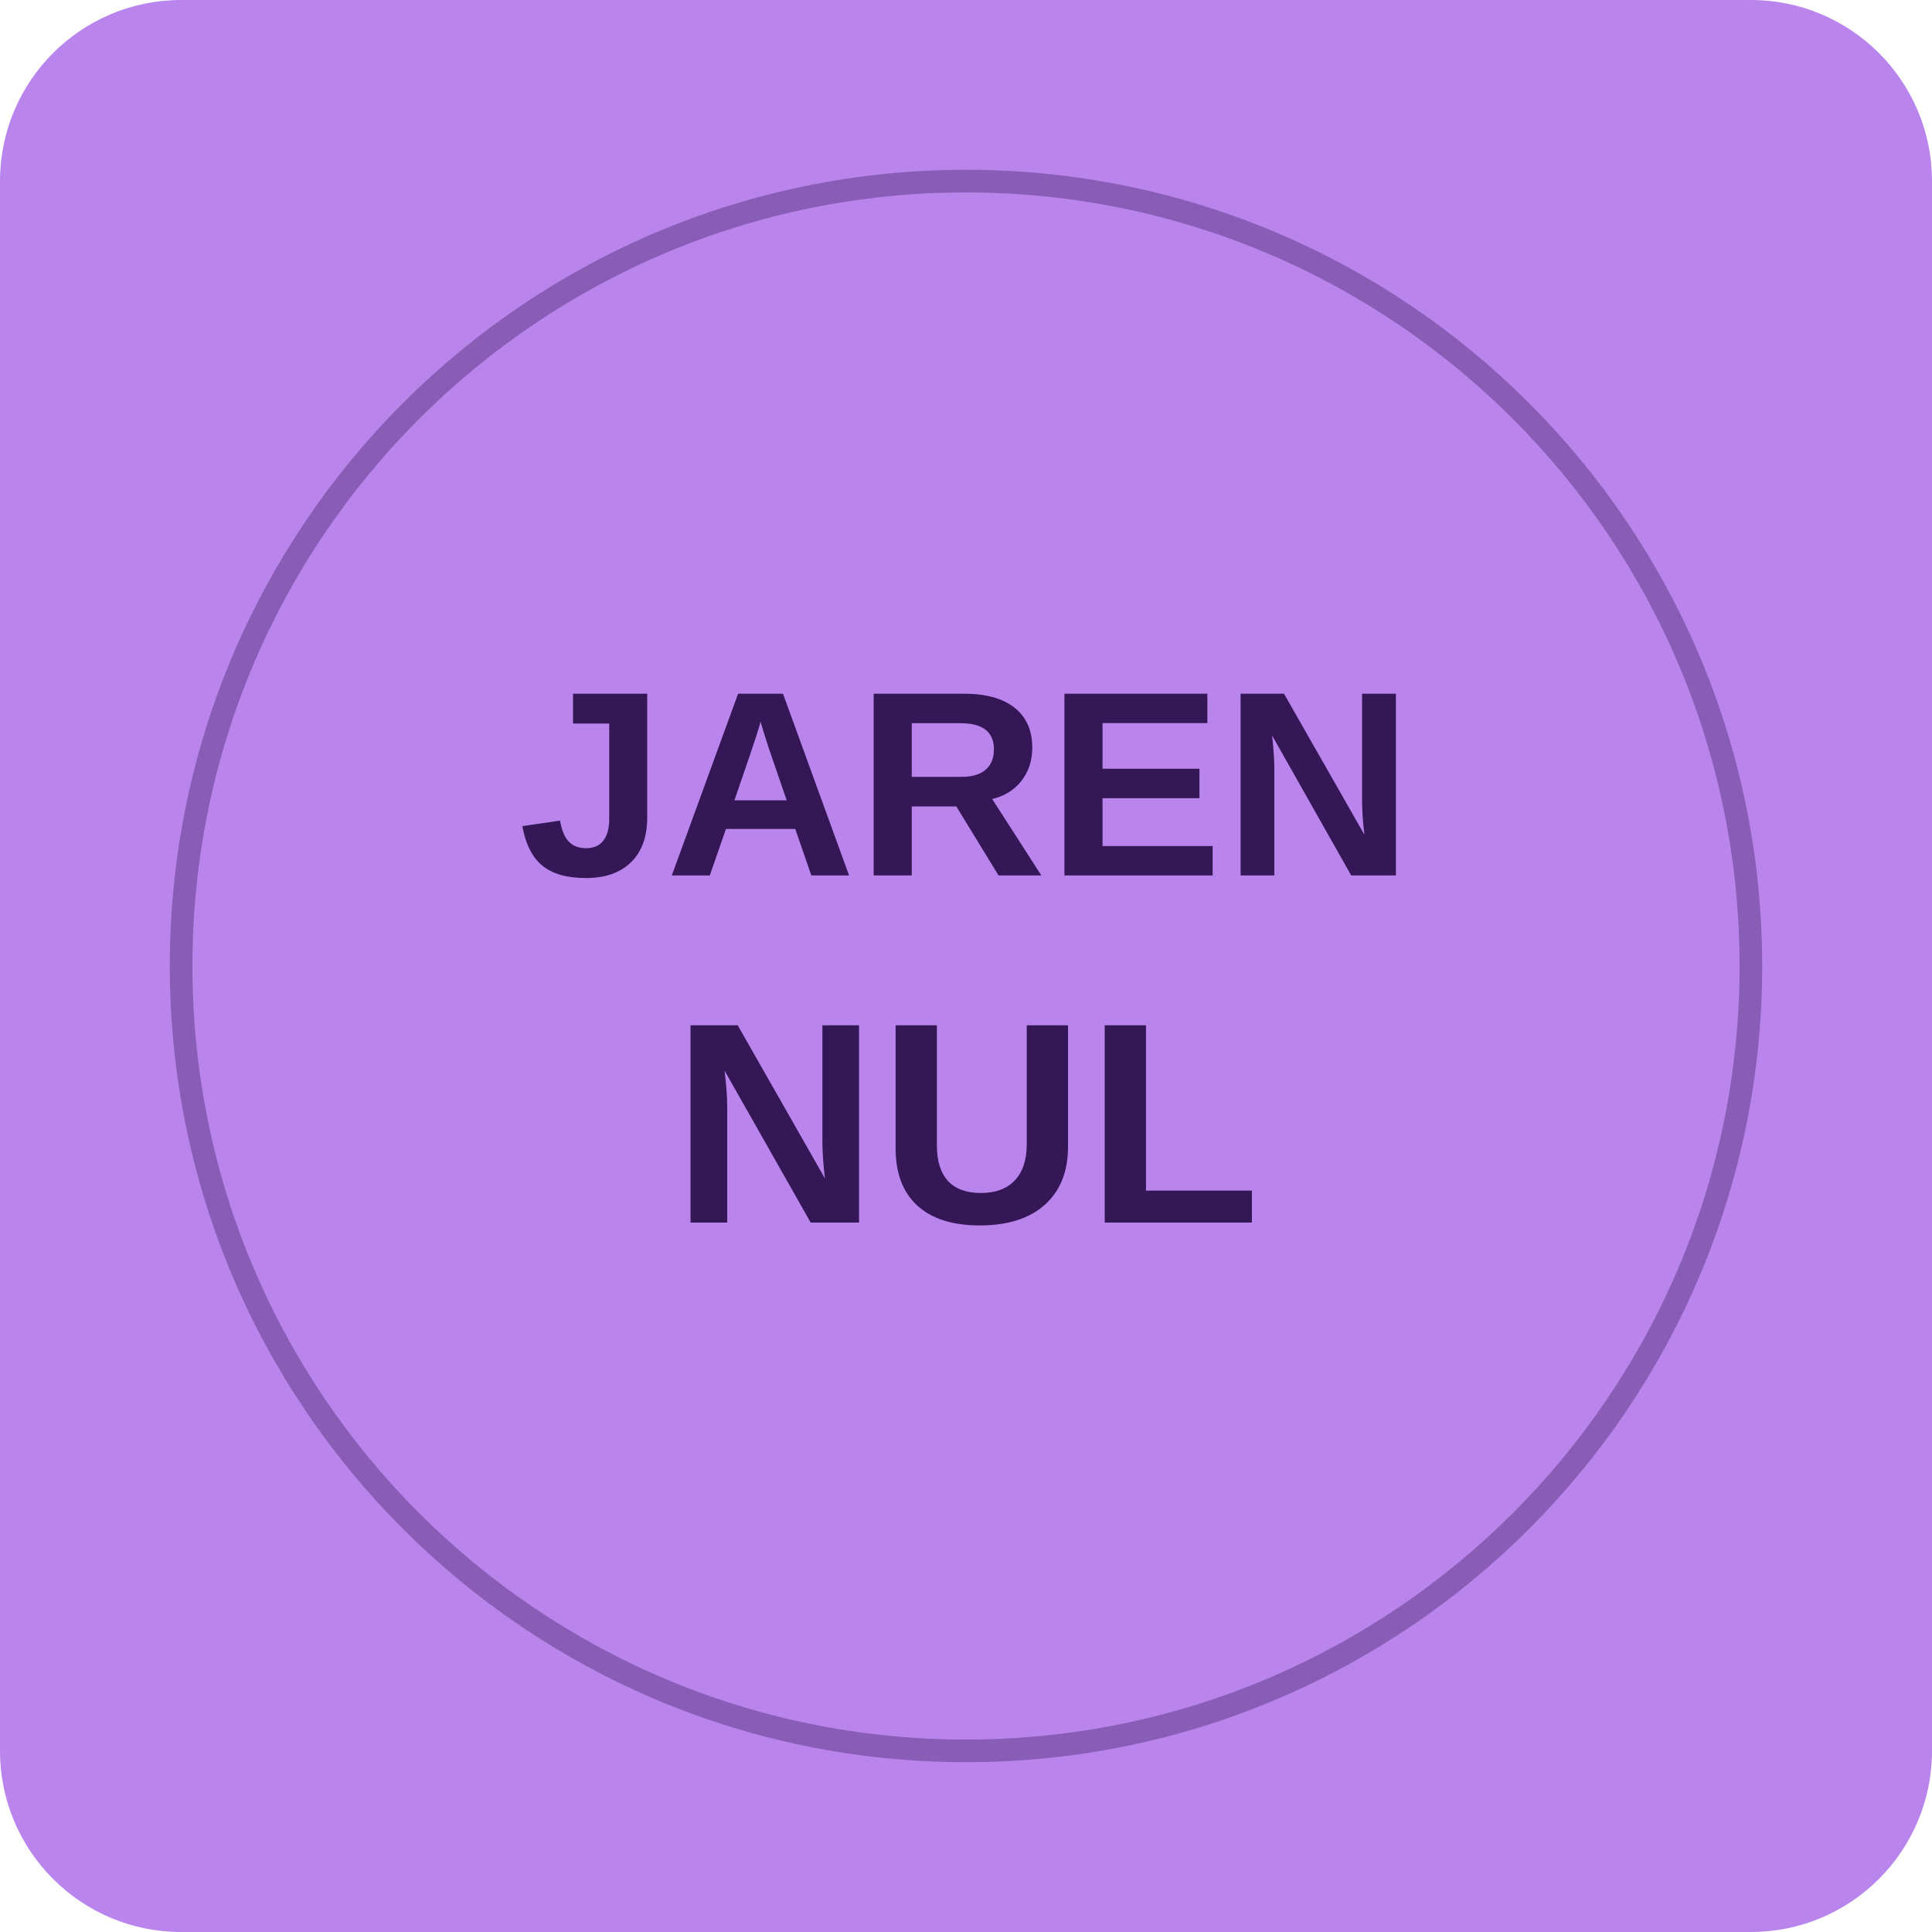
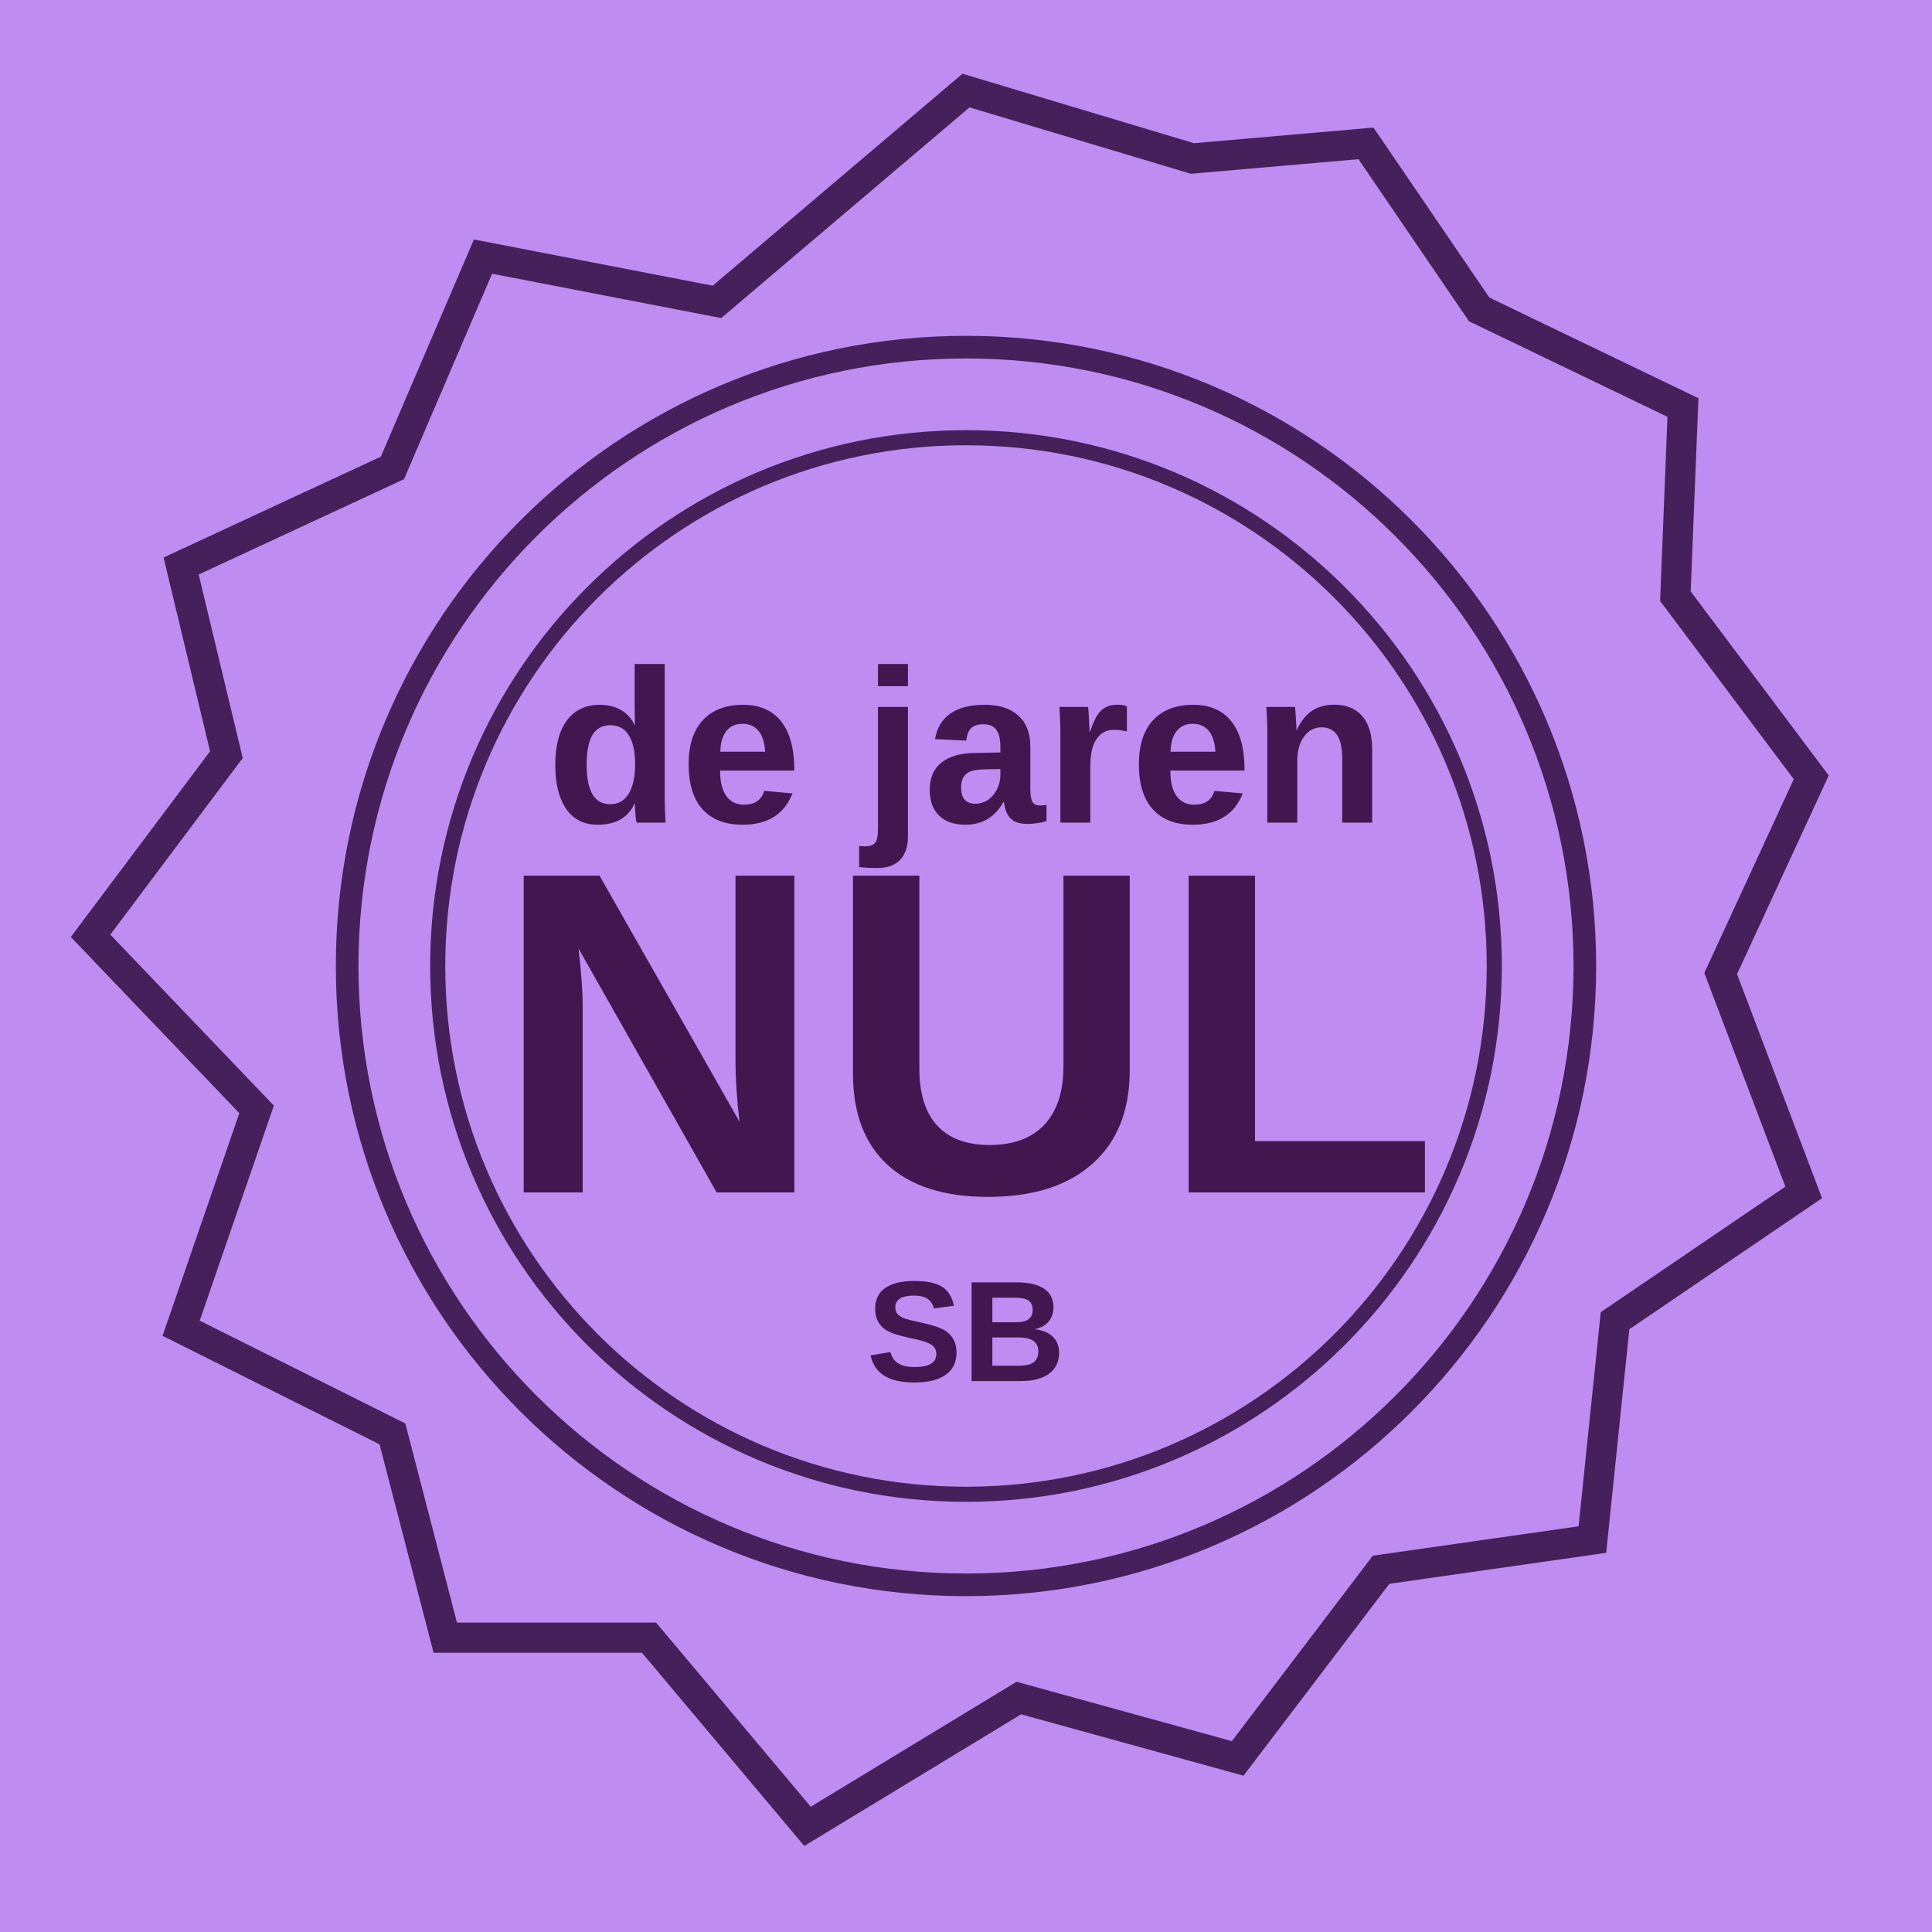
<svg xmlns="http://www.w3.org/2000/svg" width="512" height="512" viewBox="0 0 256 256" role="img" aria-label="De Jaren Nul">
-   <rect width="256" height="256" rx="24" fill="#b985ed" />
-   <circle cx="128" cy="128" r="104" stroke="#351657" stroke-width="3" opacity=".36" fill="none" />
-   <text x="128" y="116" font-family="Arial,sans-serif" font-size="35" font-weight="900" text-anchor="middle" fill="#351657">JAREN</text>
-   <text x="128" y="162" font-family="Arial,sans-serif" font-size="38" font-weight="900" text-anchor="middle" fill="#351657">NUL</text>
+   <rect width="256" height="256" fill="#bf8cf2" />
+   <path d="M128 12L158 21L181 19L196 41L223 54L222 79L240 103L228 129L239 158L214 175L211 204L183 208L164 233L135 225L107 242L86 217L59 217L52 190L24 176L34 147L12 124L30 100L24 75L52 62L64 34L95 40Z" fill="none" stroke="#46205a" stroke-width="4" />
+   <circle cx="128" cy="128" r="82" fill="none" stroke="#46205a" stroke-width="3" />
+   <circle cx="128" cy="128" r="70" fill="none" stroke="#46205a" stroke-width="2" />
+   <text x="128" y="109" font-family="Arial,sans-serif" font-weight="700" font-size="29" fill="#421750" text-anchor="middle">de jaren</text>
+   <text x="128" y="158" font-family="Arial,sans-serif" font-weight="900" font-size="61" fill="#421750" text-anchor="middle">NUL</text>
+   <text x="128" y="183" font-family="Arial,sans-serif" font-weight="900" font-size="19" fill="#421750" text-anchor="middle">SB</text>
</svg>
